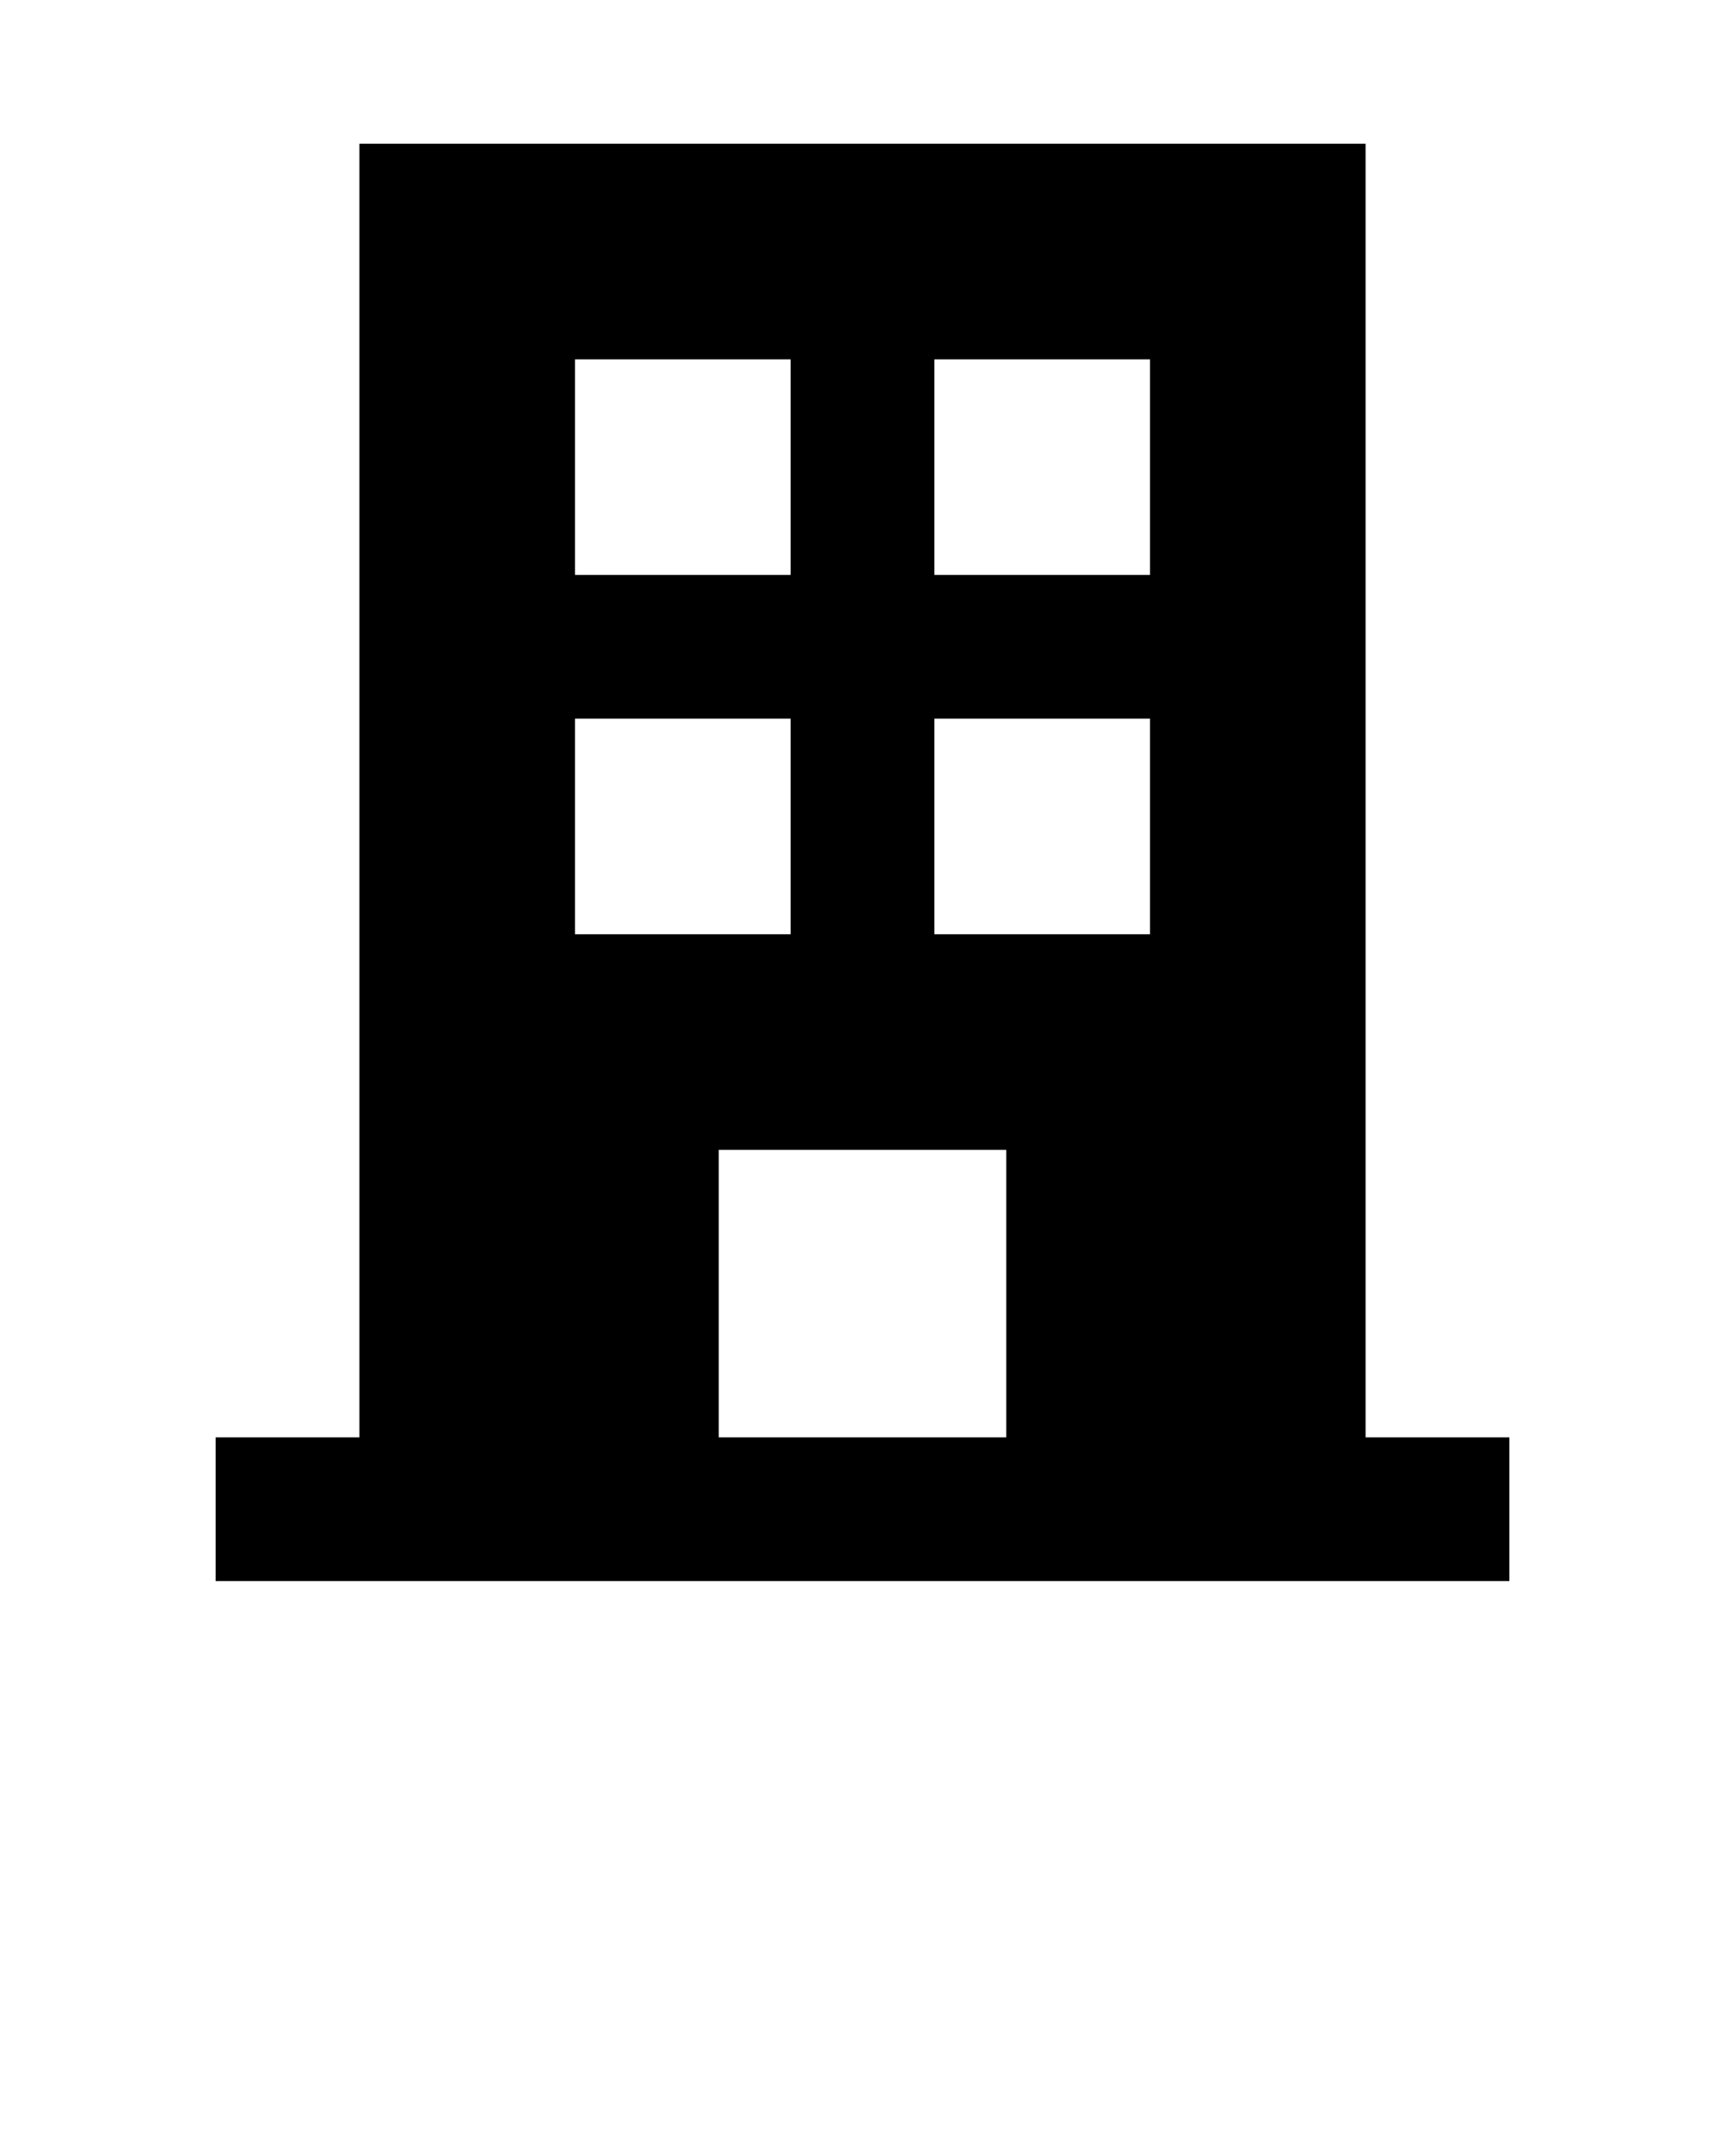
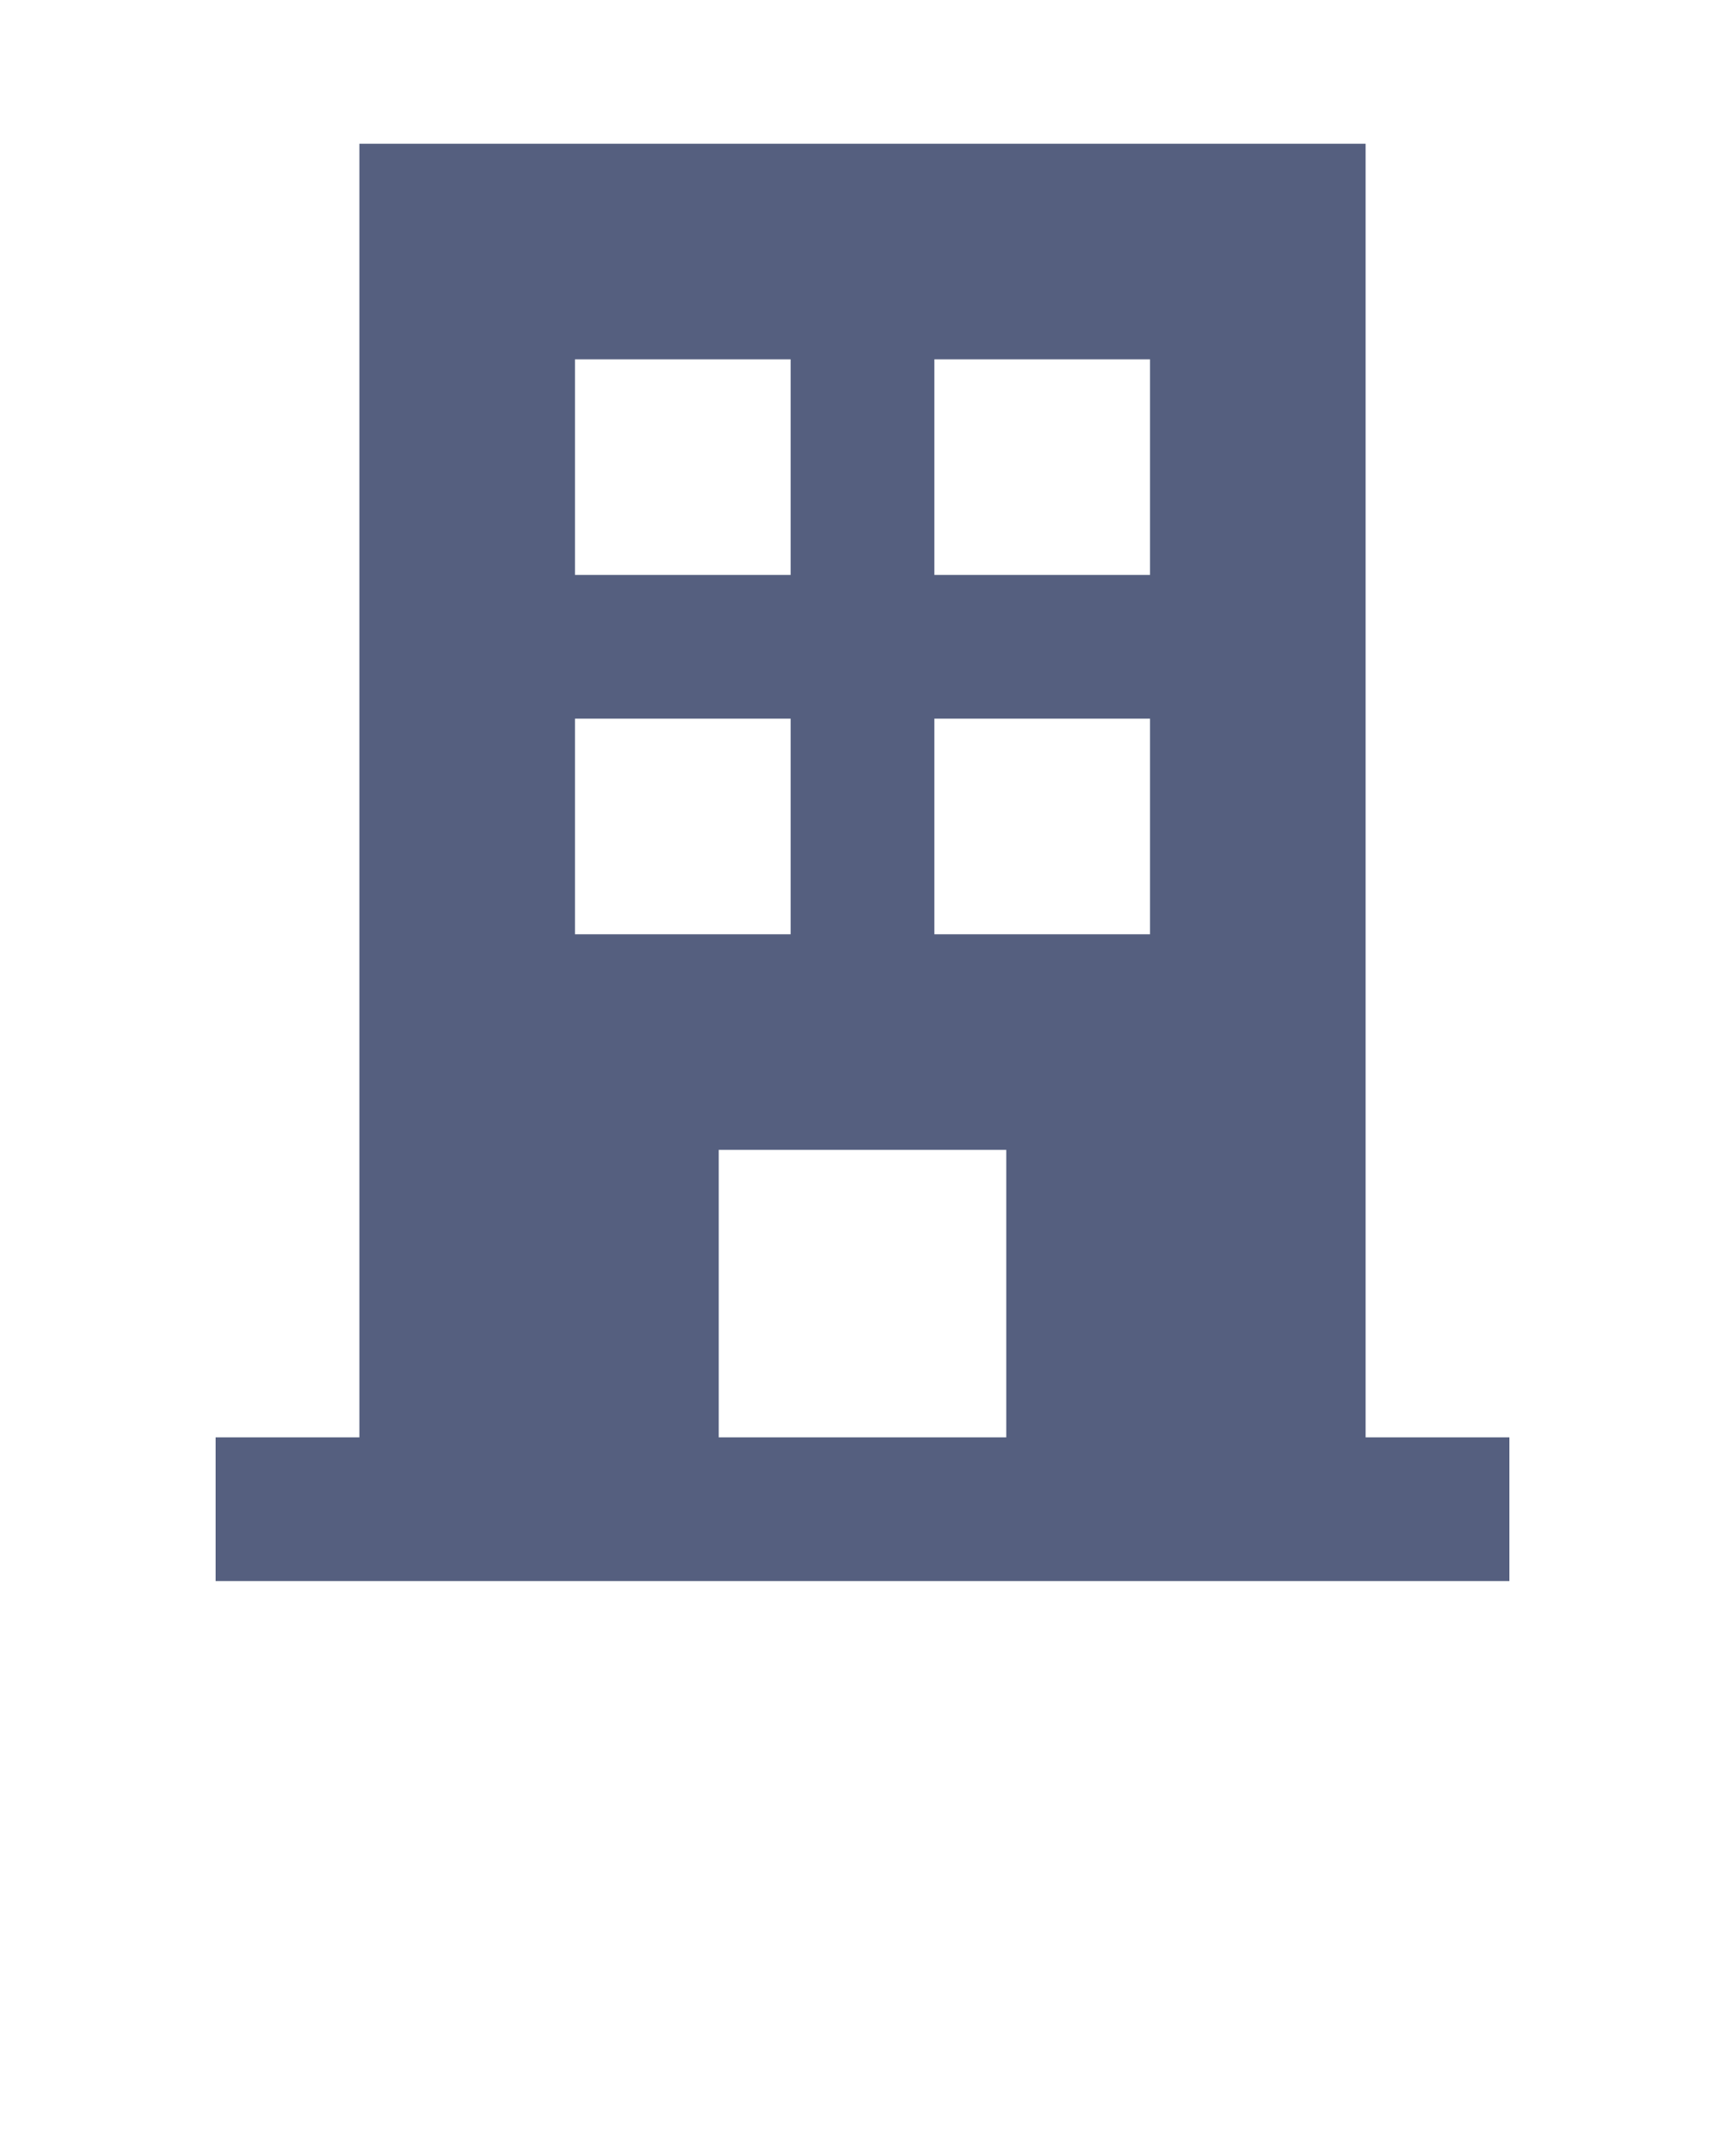
- <svg xmlns="http://www.w3.org/2000/svg" version="1.1" x="0px" y="0px" viewBox="0 0 24 30" enable-background="new 0 0 24 24" xml:space="preserve">
+ <svg xmlns="http://www.w3.org/2000/svg" version="1.1" x="0px" y="0px" viewBox="0 0 24 30" fill="#555F7F" enable-background="new 0 0 24 24" xml:space="preserve">
  <path d="M19,20V2H5v18H3v2h18v-2H19z M8,5h3v3H8V5z M8,10h3v3H8V10z M14,20h-4v-4h4V20z M16,13h-3v-3h3V13z M16,8h-3V5h3V8z" />
  <text x="0" y="39" fill="#000000" font-size="5px" font-weight="bold" font-family="'Helvetica Neue', Helvetica, Arial-Unicode, Arial, Sans-serif">Created by Creative Stall</text>
  <text x="0" y="44" fill="#000000" font-size="5px" font-weight="bold" font-family="'Helvetica Neue', Helvetica, Arial-Unicode, Arial, Sans-serif">from the Noun Project</text>
</svg>
